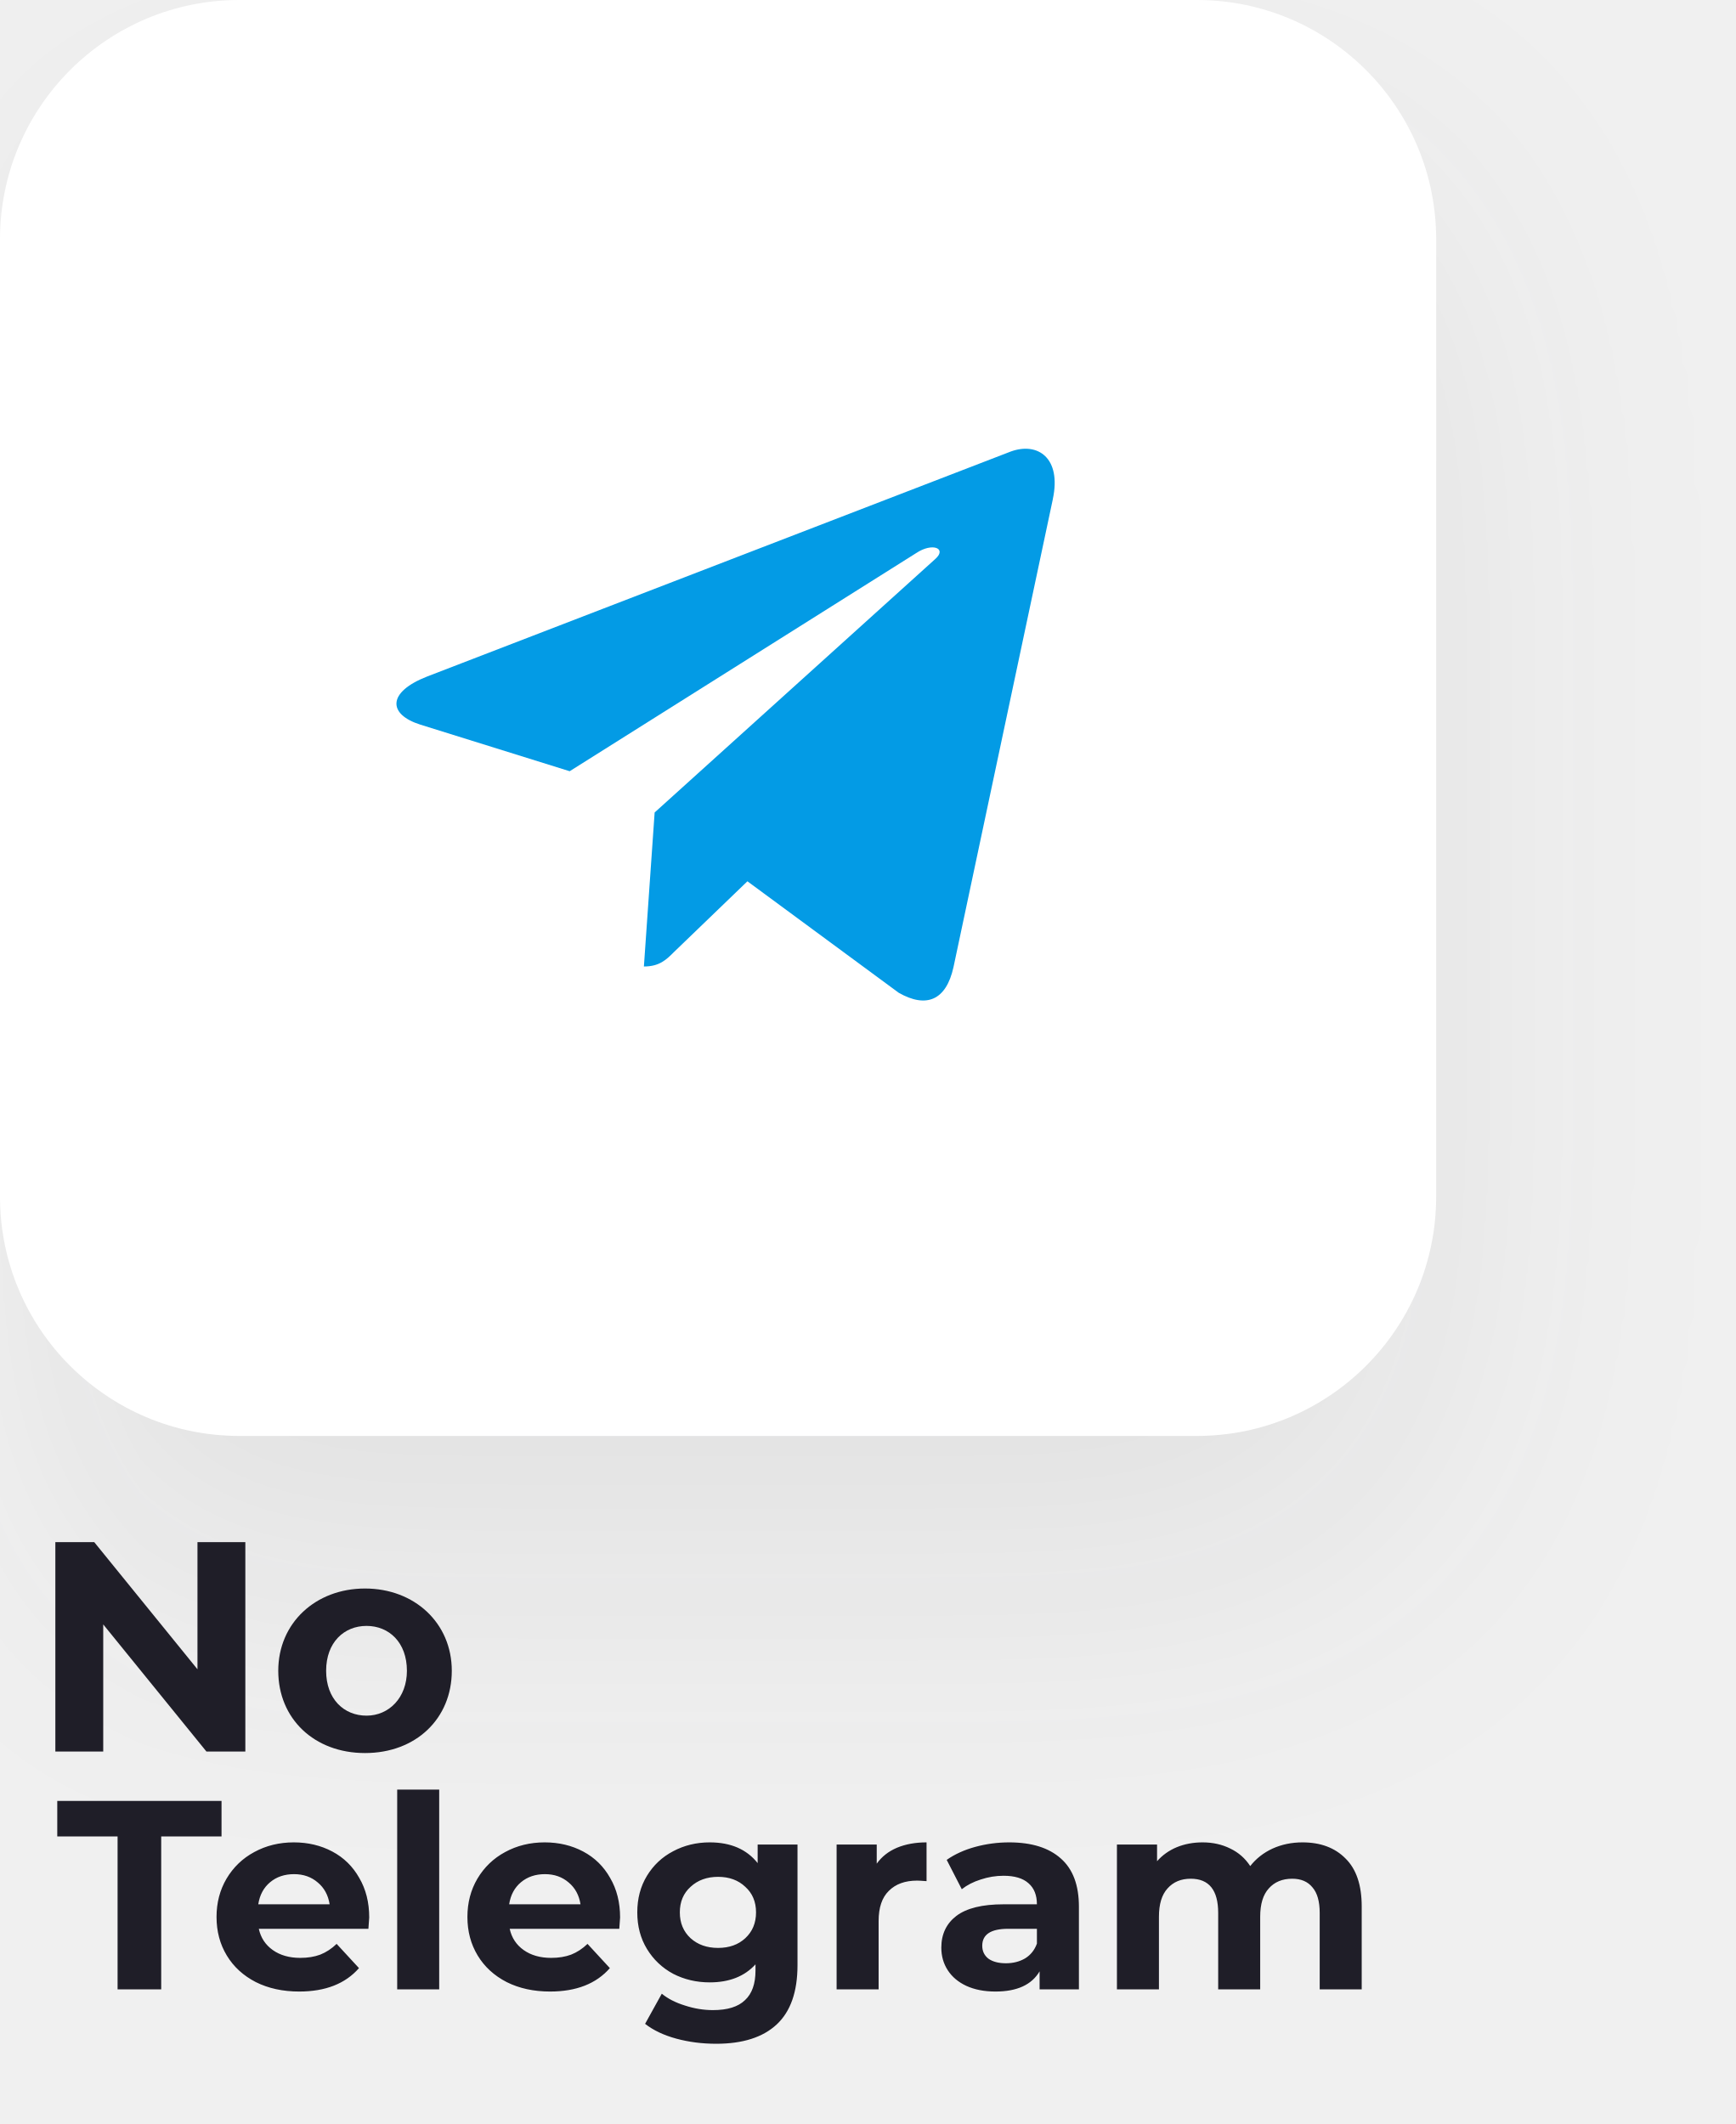
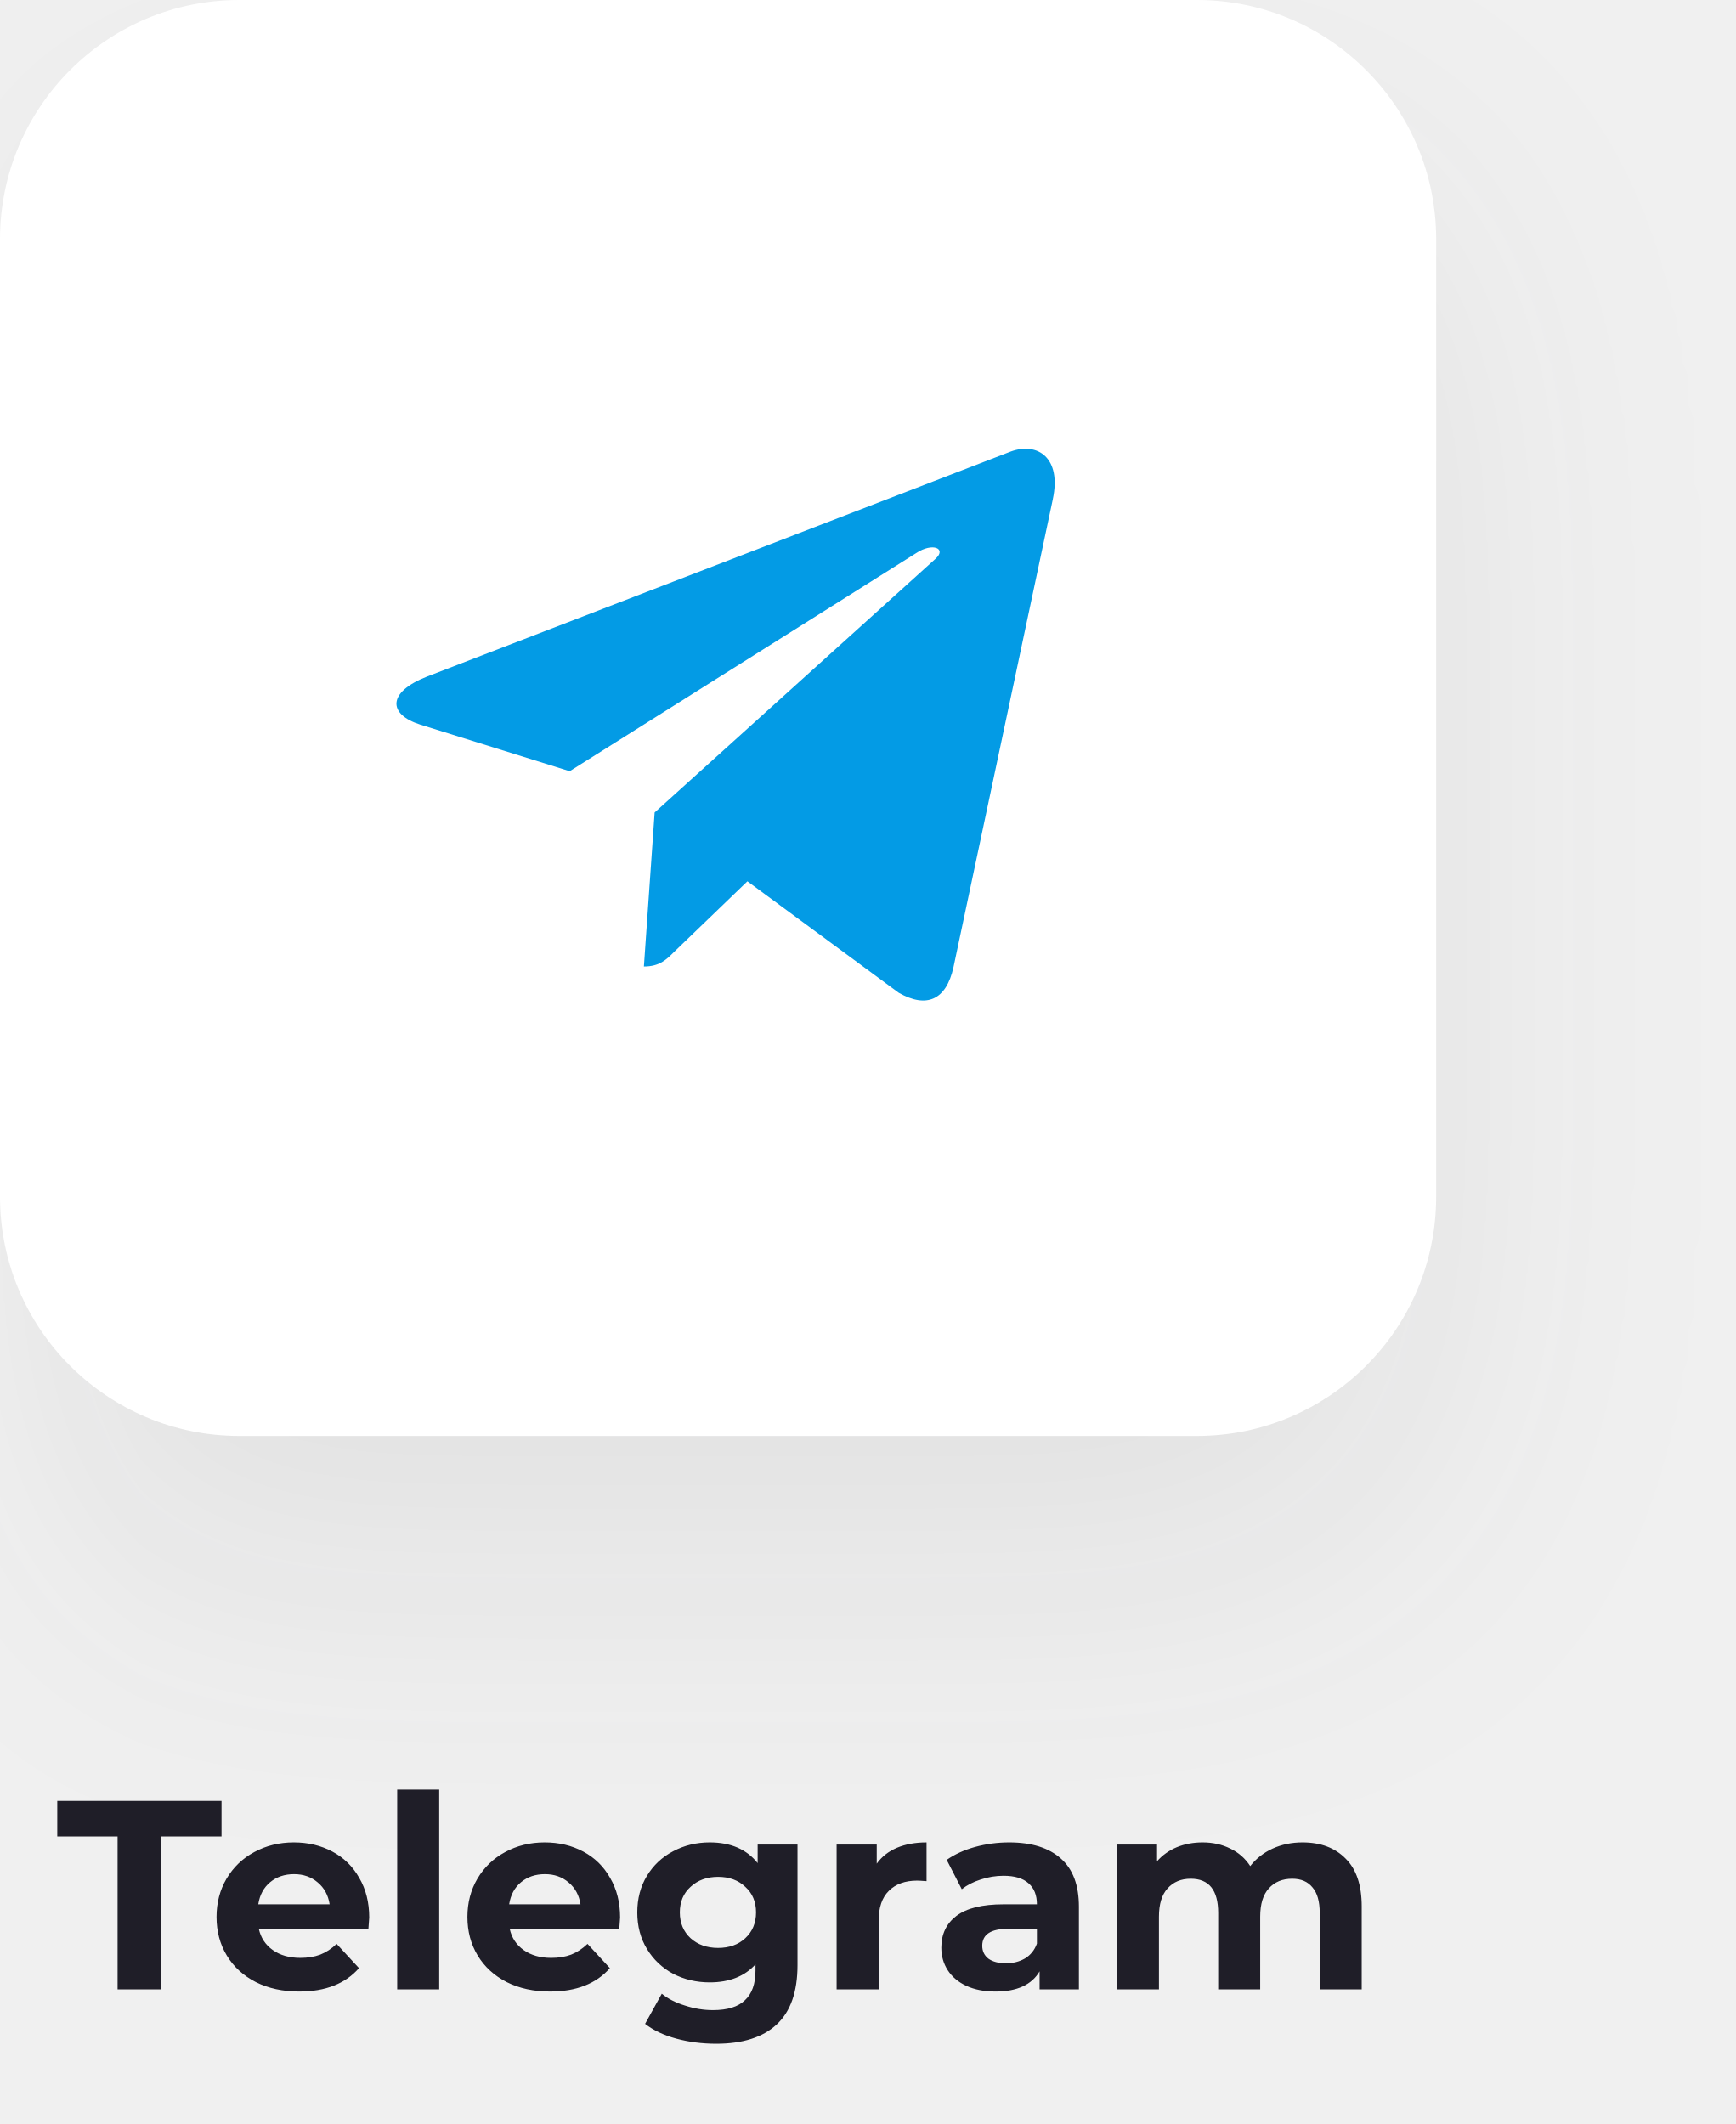
<svg xmlns="http://www.w3.org/2000/svg" width="116" height="142" viewBox="0 0 116 142" fill="none">
-   <style type="text/css">
- .st1{fill:#1F1E28;}
- </style>
  <g filter="url(#filter0_d)">
    <rect width="96" height="96" rx="16" fill="white" />
    <path d="M48 72C61.255 72 72 61.255 72 48C72 34.745 61.255 24 48 24C34.745 24 24 34.745 24 48C24 61.255 34.745 72 48 72Z" fill="white" />
    <path d="M28.549 45.229L67.57 30.184C69.381 29.53 70.962 30.626 70.376 33.364L70.379 33.361L63.735 64.662C63.243 66.881 61.924 67.421 60.079 66.375L49.961 58.919L45.081 63.62C44.542 64.16 44.086 64.615 43.041 64.615L43.759 54.318L62.511 37.378C63.327 36.66 62.329 36.255 61.253 36.97L38.08 51.56L28.09 48.443C25.922 47.755 25.874 46.275 28.549 45.229Z" fill="#039BE5" />
  </g>
  <path d="M7.86 122.776H3.828V120.4H14.808V122.776H10.776V133H7.86V122.776ZM24.68 128.194C24.68 128.23 24.662 128.482 24.626 128.95H17.3C17.432 129.55 17.744 130.024 18.236 130.372C18.728 130.72 19.34 130.894 20.072 130.894C20.576 130.894 21.02 130.822 21.404 130.678C21.8 130.522 22.166 130.282 22.502 129.958L23.996 131.578C23.084 132.622 21.752 133.144 20 133.144C18.908 133.144 17.942 132.934 17.102 132.514C16.262 132.082 15.614 131.488 15.158 130.732C14.702 129.976 14.474 129.118 14.474 128.158C14.474 127.21 14.696 126.358 15.14 125.602C15.596 124.834 16.214 124.24 16.994 123.82C17.786 123.388 18.668 123.172 19.64 123.172C20.588 123.172 21.446 123.376 22.214 123.784C22.982 124.192 23.582 124.78 24.014 125.548C24.458 126.304 24.68 127.186 24.68 128.194ZM19.658 125.296C19.022 125.296 18.488 125.476 18.056 125.836C17.624 126.196 17.36 126.688 17.264 127.312H22.034C21.938 126.7 21.674 126.214 21.242 125.854C20.81 125.482 20.282 125.296 19.658 125.296ZM26.55 119.644H29.358V133H26.55V119.644ZM41.45 128.194C41.45 128.23 41.432 128.482 41.396 128.95H34.07C34.202 129.55 34.514 130.024 35.006 130.372C35.498 130.72 36.11 130.894 36.842 130.894C37.346 130.894 37.79 130.822 38.174 130.678C38.57 130.522 38.936 130.282 39.272 129.958L40.766 131.578C39.854 132.622 38.522 133.144 36.77 133.144C35.678 133.144 34.712 132.934 33.872 132.514C33.032 132.082 32.384 131.488 31.928 130.732C31.472 129.976 31.244 129.118 31.244 128.158C31.244 127.21 31.466 126.358 31.91 125.602C32.366 124.834 32.984 124.24 33.764 123.82C34.556 123.388 35.438 123.172 36.41 123.172C37.358 123.172 38.216 123.376 38.984 123.784C39.752 124.192 40.352 124.78 40.784 125.548C41.228 126.304 41.45 127.186 41.45 128.194ZM36.428 125.296C35.792 125.296 35.258 125.476 34.826 125.836C34.394 126.196 34.13 126.688 34.034 127.312H38.804C38.708 126.7 38.444 126.214 38.012 125.854C37.58 125.482 37.052 125.296 36.428 125.296ZM53.309 123.316V131.38C53.309 133.156 52.847 134.476 51.923 135.34C50.999 136.204 49.649 136.636 47.873 136.636C46.937 136.636 46.049 136.522 45.209 136.294C44.369 136.066 43.673 135.736 43.121 135.304L44.237 133.288C44.645 133.624 45.161 133.888 45.785 134.08C46.409 134.284 47.033 134.386 47.657 134.386C48.629 134.386 49.343 134.164 49.799 133.72C50.267 133.288 50.501 132.628 50.501 131.74V131.326C49.769 132.13 48.749 132.532 47.441 132.532C46.553 132.532 45.737 132.34 44.993 131.956C44.261 131.56 43.679 131.008 43.247 130.3C42.815 129.592 42.599 128.776 42.599 127.852C42.599 126.928 42.815 126.112 43.247 125.404C43.679 124.696 44.261 124.15 44.993 123.766C45.737 123.37 46.553 123.172 47.441 123.172C48.845 123.172 49.913 123.634 50.645 124.558V123.316H53.309ZM47.999 130.228C48.743 130.228 49.349 130.012 49.817 129.58C50.297 129.136 50.537 128.56 50.537 127.852C50.537 127.144 50.297 126.574 49.817 126.142C49.349 125.698 48.743 125.476 47.999 125.476C47.255 125.476 46.643 125.698 46.163 126.142C45.683 126.574 45.443 127.144 45.443 127.852C45.443 128.56 45.683 129.136 46.163 129.58C46.643 130.012 47.255 130.228 47.999 130.228ZM58.605 124.594C58.941 124.126 59.391 123.772 59.955 123.532C60.531 123.292 61.191 123.172 61.935 123.172V125.764C61.623 125.74 61.413 125.728 61.305 125.728C60.501 125.728 59.871 125.956 59.415 126.412C58.959 126.856 58.731 127.528 58.731 128.428V133H55.923V123.316H58.605V124.594ZM67.458 123.172C68.958 123.172 70.11 123.532 70.914 124.252C71.718 124.96 72.12 126.034 72.12 127.474V133H69.492V131.794C68.964 132.694 67.98 133.144 66.54 133.144C65.796 133.144 65.148 133.018 64.596 132.766C64.056 132.514 63.642 132.166 63.354 131.722C63.066 131.278 62.922 130.774 62.922 130.21C62.922 129.31 63.258 128.602 63.93 128.086C64.614 127.57 65.664 127.312 67.08 127.312H69.312C69.312 126.7 69.126 126.232 68.754 125.908C68.382 125.572 67.824 125.404 67.08 125.404C66.564 125.404 66.054 125.488 65.55 125.656C65.058 125.812 64.638 126.028 64.29 126.304L63.282 124.342C63.81 123.97 64.44 123.682 65.172 123.478C65.916 123.274 66.678 123.172 67.458 123.172ZM67.242 131.254C67.722 131.254 68.148 131.146 68.52 130.93C68.892 130.702 69.156 130.372 69.312 129.94V128.95H67.386C66.234 128.95 65.658 129.328 65.658 130.084C65.658 130.444 65.796 130.732 66.072 130.948C66.36 131.152 66.75 131.254 67.242 131.254ZM87.063 123.172C88.275 123.172 89.235 123.532 89.943 124.252C90.663 124.96 91.023 126.028 91.023 127.456V133H88.215V127.888C88.215 127.12 88.053 126.55 87.729 126.178C87.417 125.794 86.967 125.602 86.379 125.602C85.719 125.602 85.197 125.818 84.813 126.25C84.429 126.67 84.237 127.3 84.237 128.14V133H81.429V127.888C81.429 126.364 80.817 125.602 79.593 125.602C78.945 125.602 78.429 125.818 78.045 126.25C77.661 126.67 77.469 127.3 77.469 128.14V133H74.661V123.316H77.343V124.432C77.703 124.024 78.141 123.712 78.657 123.496C79.185 123.28 79.761 123.172 80.385 123.172C81.069 123.172 81.687 123.31 82.239 123.586C82.791 123.85 83.235 124.24 83.571 124.756C83.967 124.252 84.465 123.862 85.065 123.586C85.677 123.31 86.343 123.172 87.063 123.172Z" fill="#1F1E28" />
-   <path class="st1" d="M16.4,103.1v14h-2.6l-6.9-8.5v8.5H3.7v-14h2.6l6.9,8.5v-8.5H16.4z" />
-   <path class="st1" d="M18.6,111.7c0-3.2,2.5-5.5,5.8-5.5s5.8,2.3,5.8,5.5c0,3.2-2.4,5.5-5.8,5.5S18.6,114.9,18.6,111.7z      M27.2,111.7c0-1.9-1.2-3-2.7-3s-2.7,1.1-2.7,3c0,1.9,1.2,3,2.7,3S27.2,113.5,27.2,111.7z" />
  <defs>
    <filter id="filter0_d" x="-20" y="-10" width="136" height="136" filterUnits="userSpaceOnUse" color-interpolation-filters="sRGB">
      <feFlood flood-opacity="0" result="BackgroundImageFix" />
      <feColorMatrix in="SourceAlpha" type="matrix" values="0 0 0 0 0 0 0 0 0 0 0 0 0 0 0 0 0 0 127 0" result="hardAlpha" />
      <feOffset dy="10" />
      <feGaussianBlur stdDeviation="10" />
      <feColorMatrix type="matrix" values="0 0 0 0 0.161 0 0 0 0 0.161 0 0 0 0 0.165 0 0 0 0.07 0" />
      <feBlend mode="normal" in2="BackgroundImageFix" result="effect1_dropShadow" />
      <feBlend mode="normal" in="SourceGraphic" in2="effect1_dropShadow" result="shape" />
    </filter>
  </defs>
</svg>
